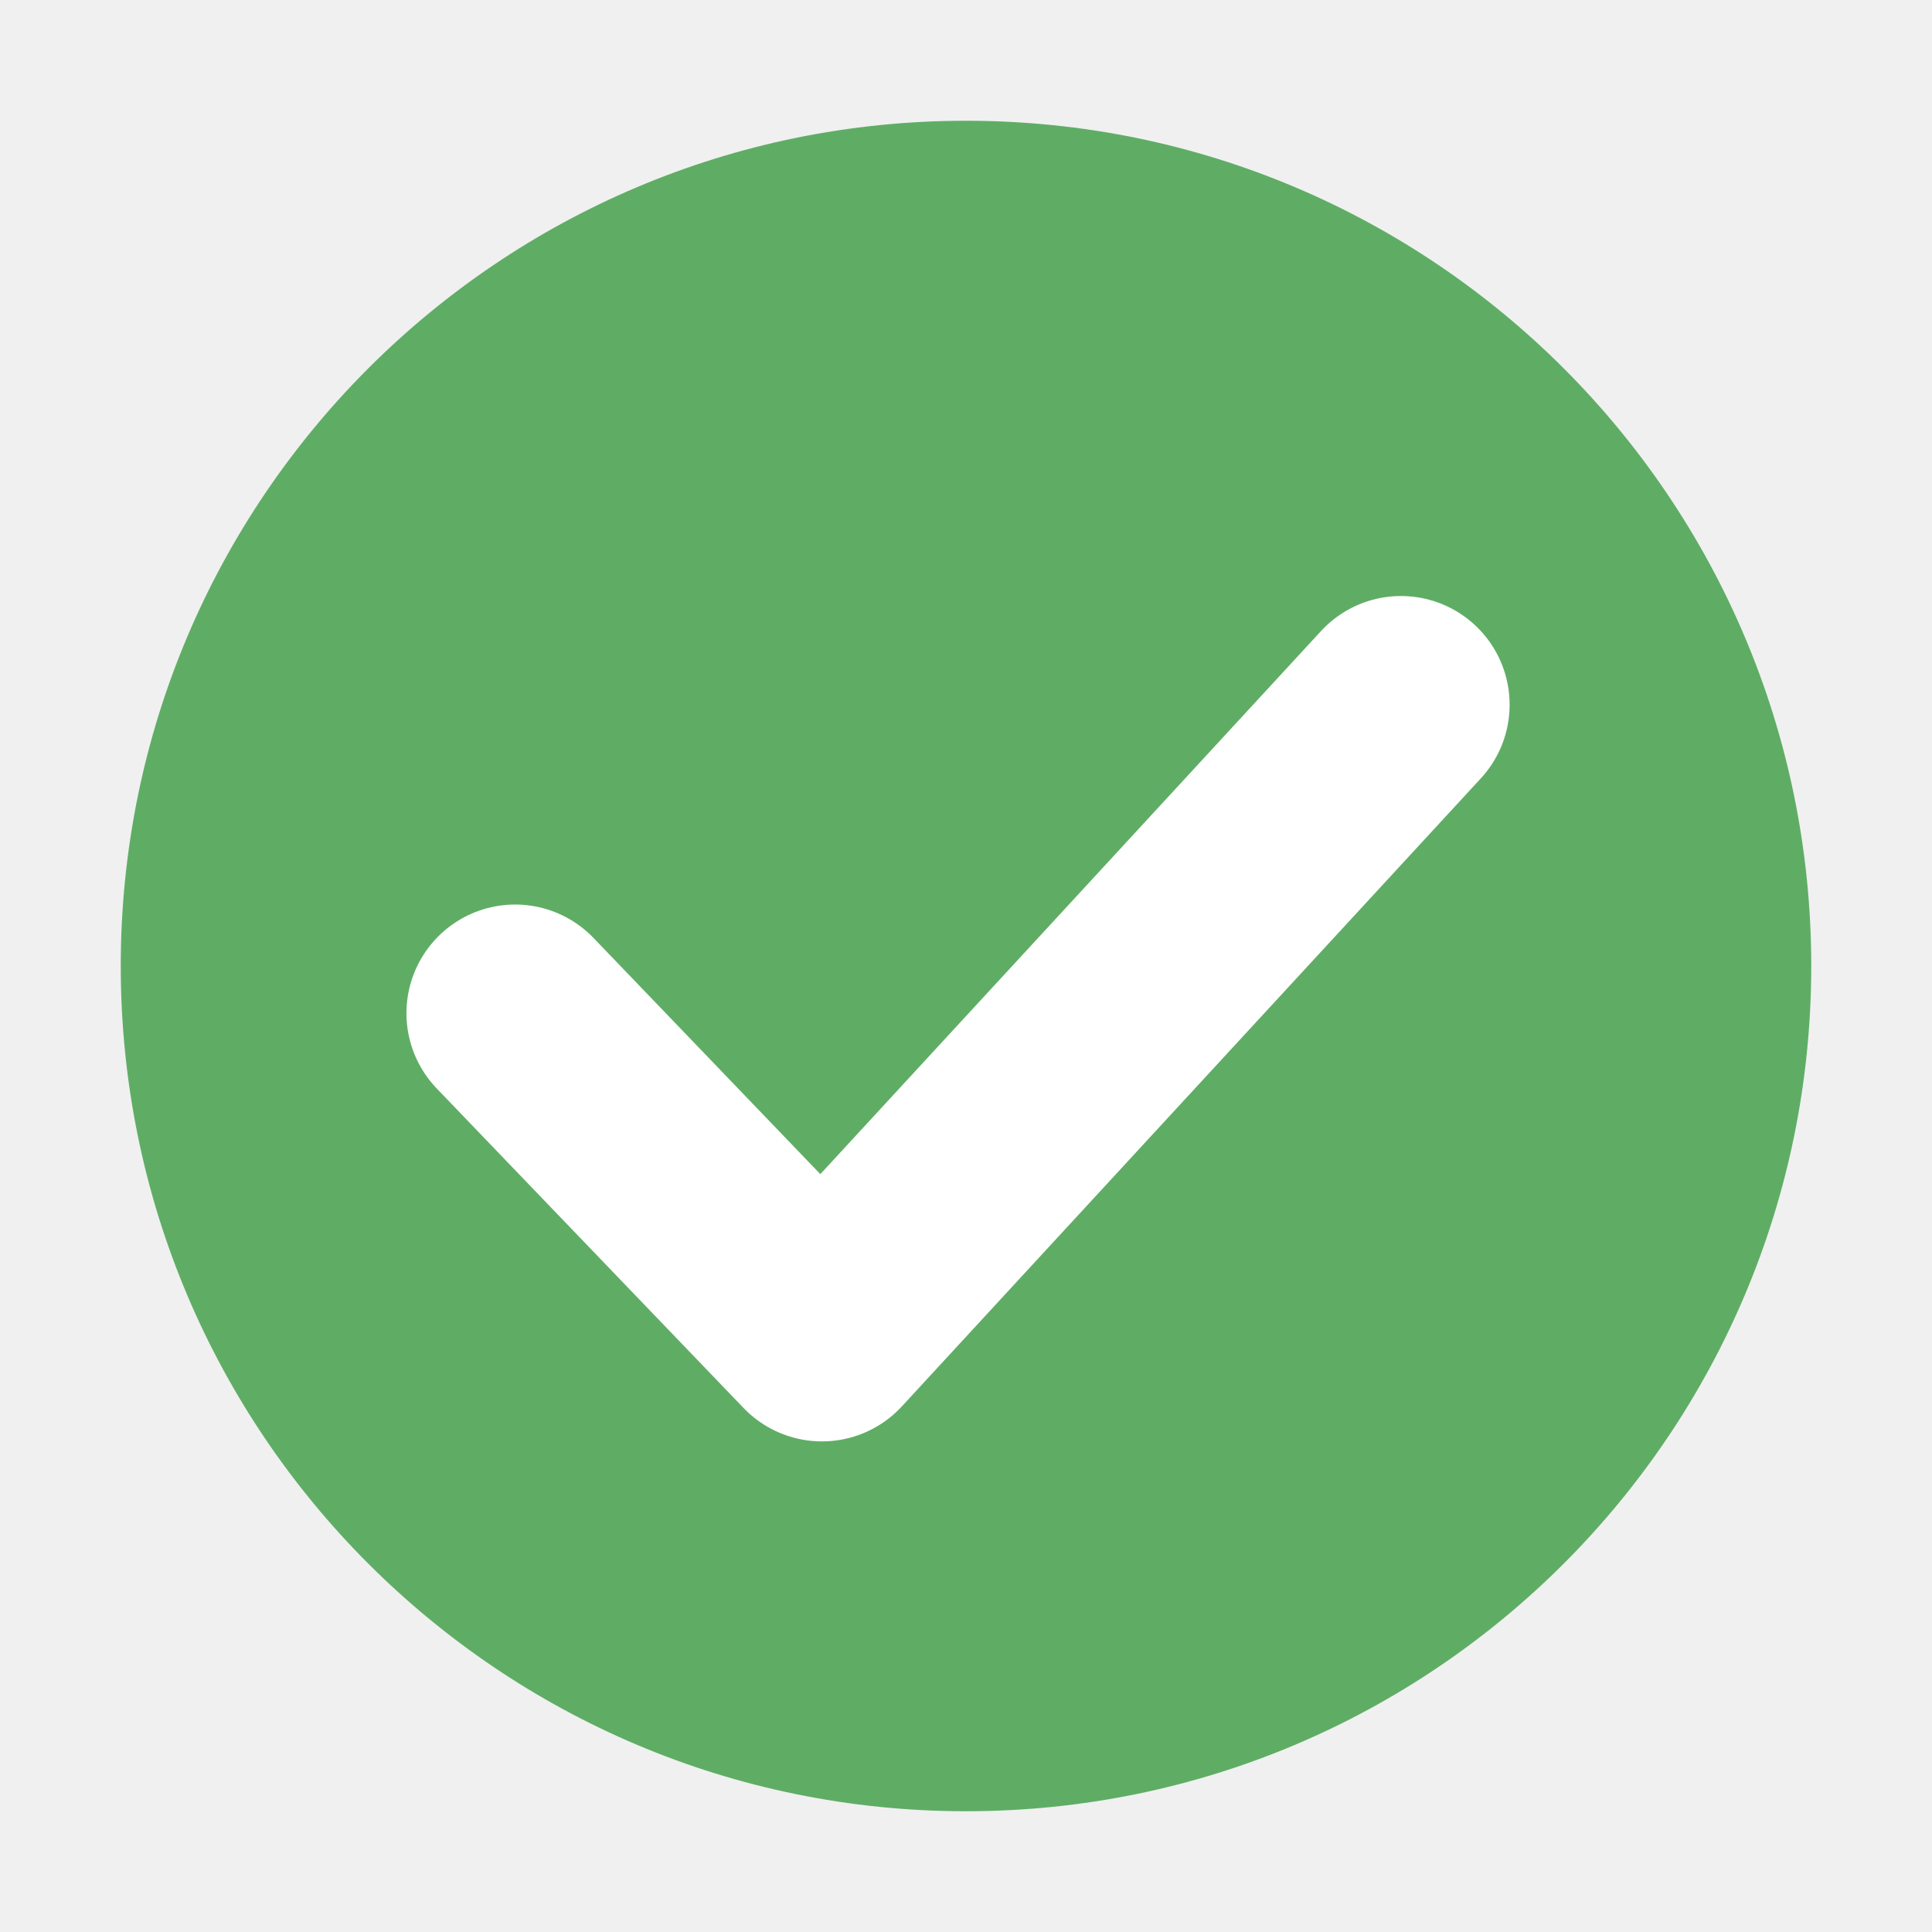
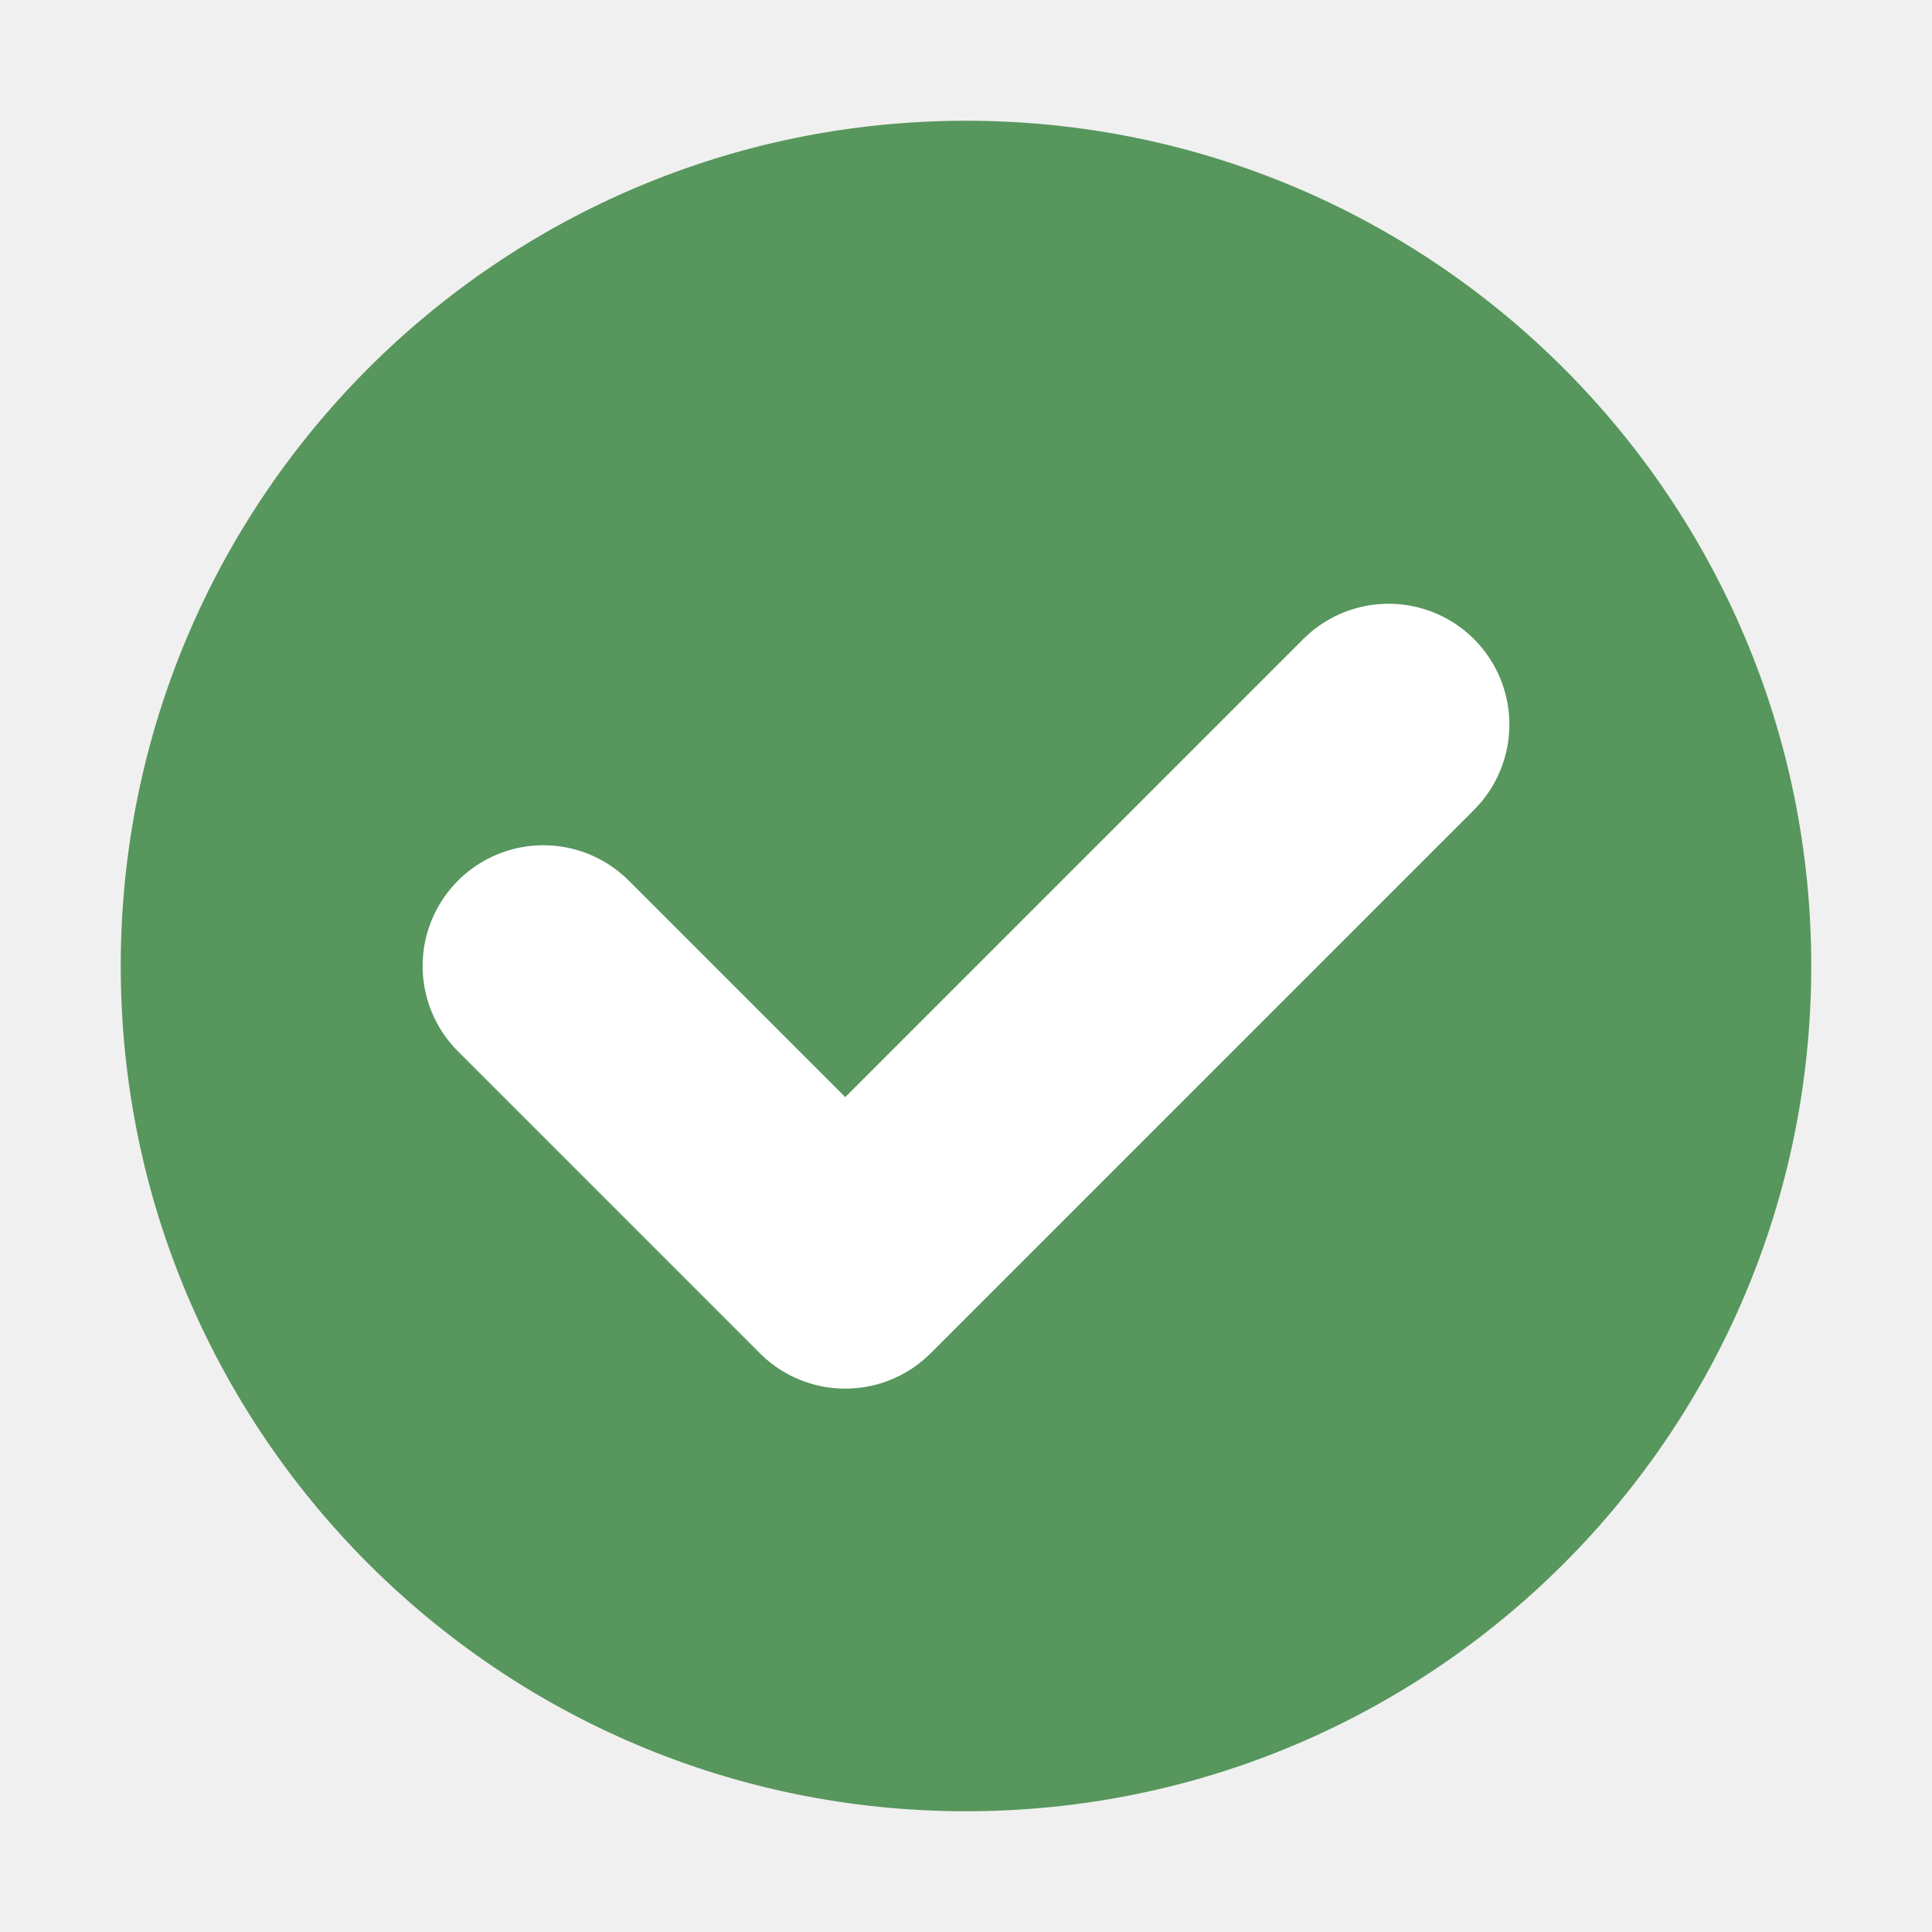
<svg xmlns="http://www.w3.org/2000/svg" width="16" height="16" viewBox="0 0 16 16" fill="none">
-   <circle cx="8" cy="8" r="7" fill="#5FAD65" />
-   <path d="M4.266 8.391L6.807 11.037L11.602 5.836" stroke="white" stroke-width="1.8" stroke-linecap="round" stroke-linejoin="round" />
+   <circle cx="8" cy="8" r="7" fill="#57965C" />
+   <path d="M4.5 8L7 10.5L11.5 6" stroke="white" stroke-width="2" stroke-linecap="round" stroke-linejoin="round" />
</svg>
